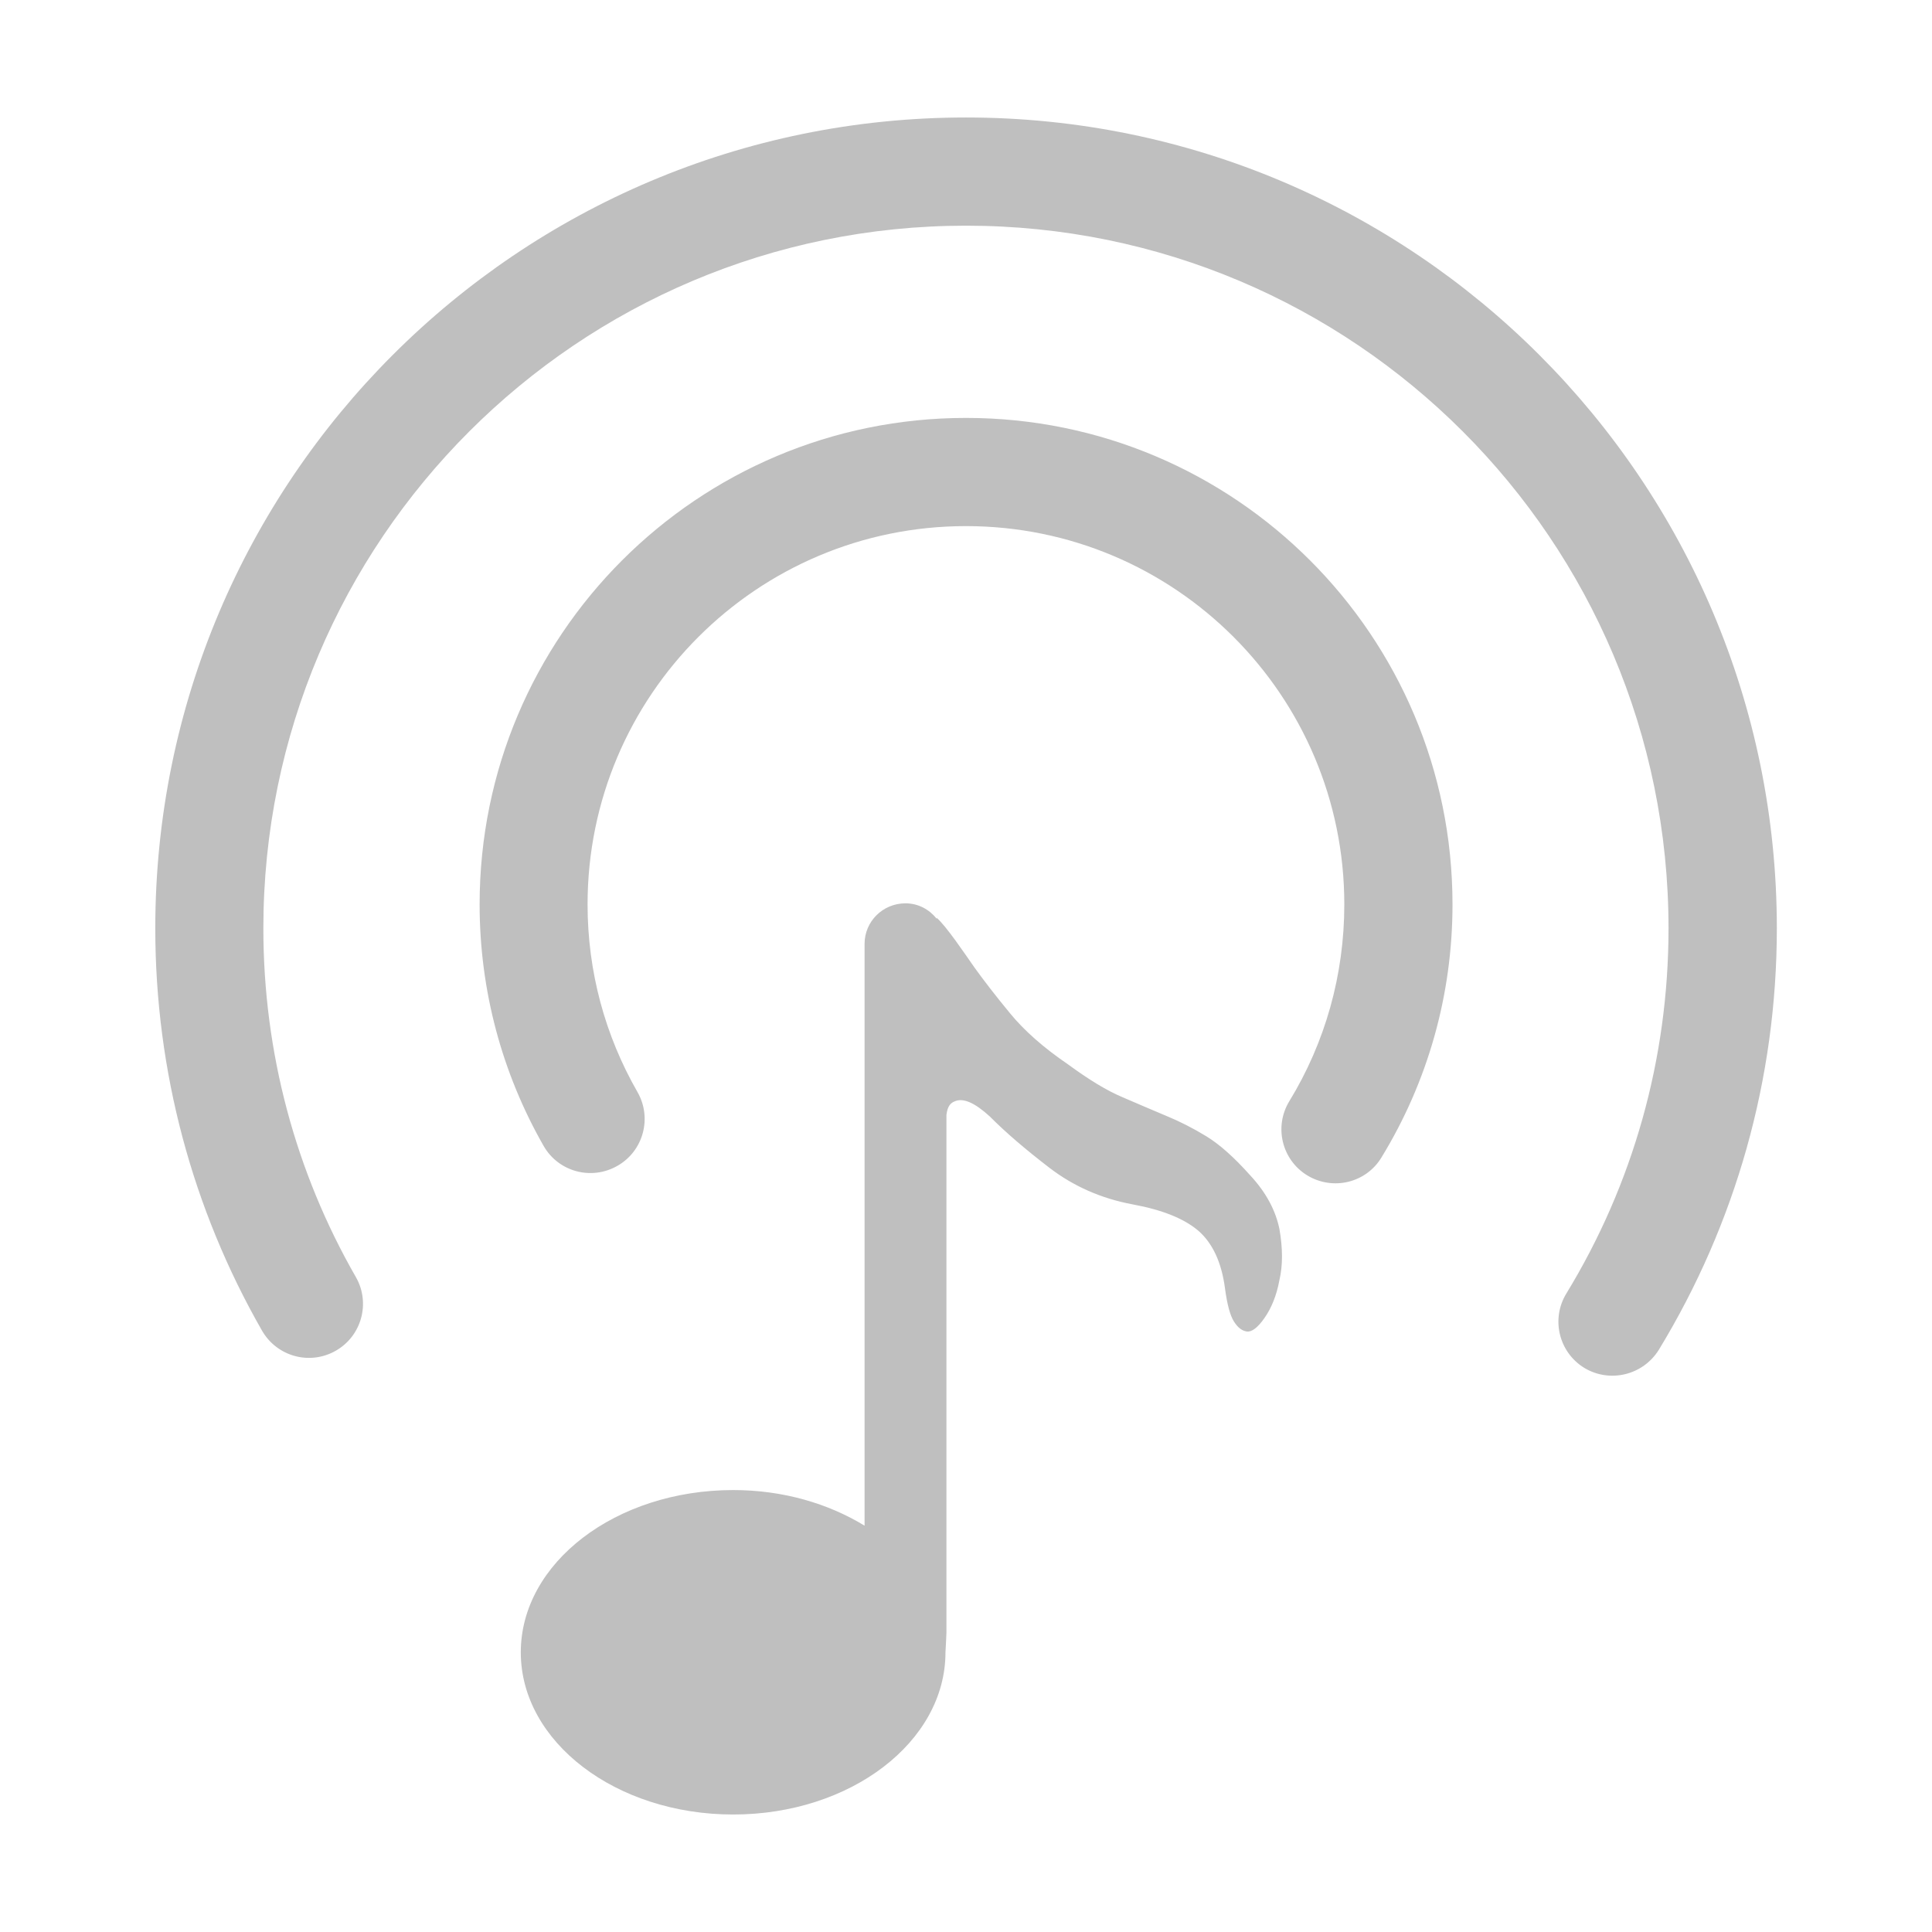
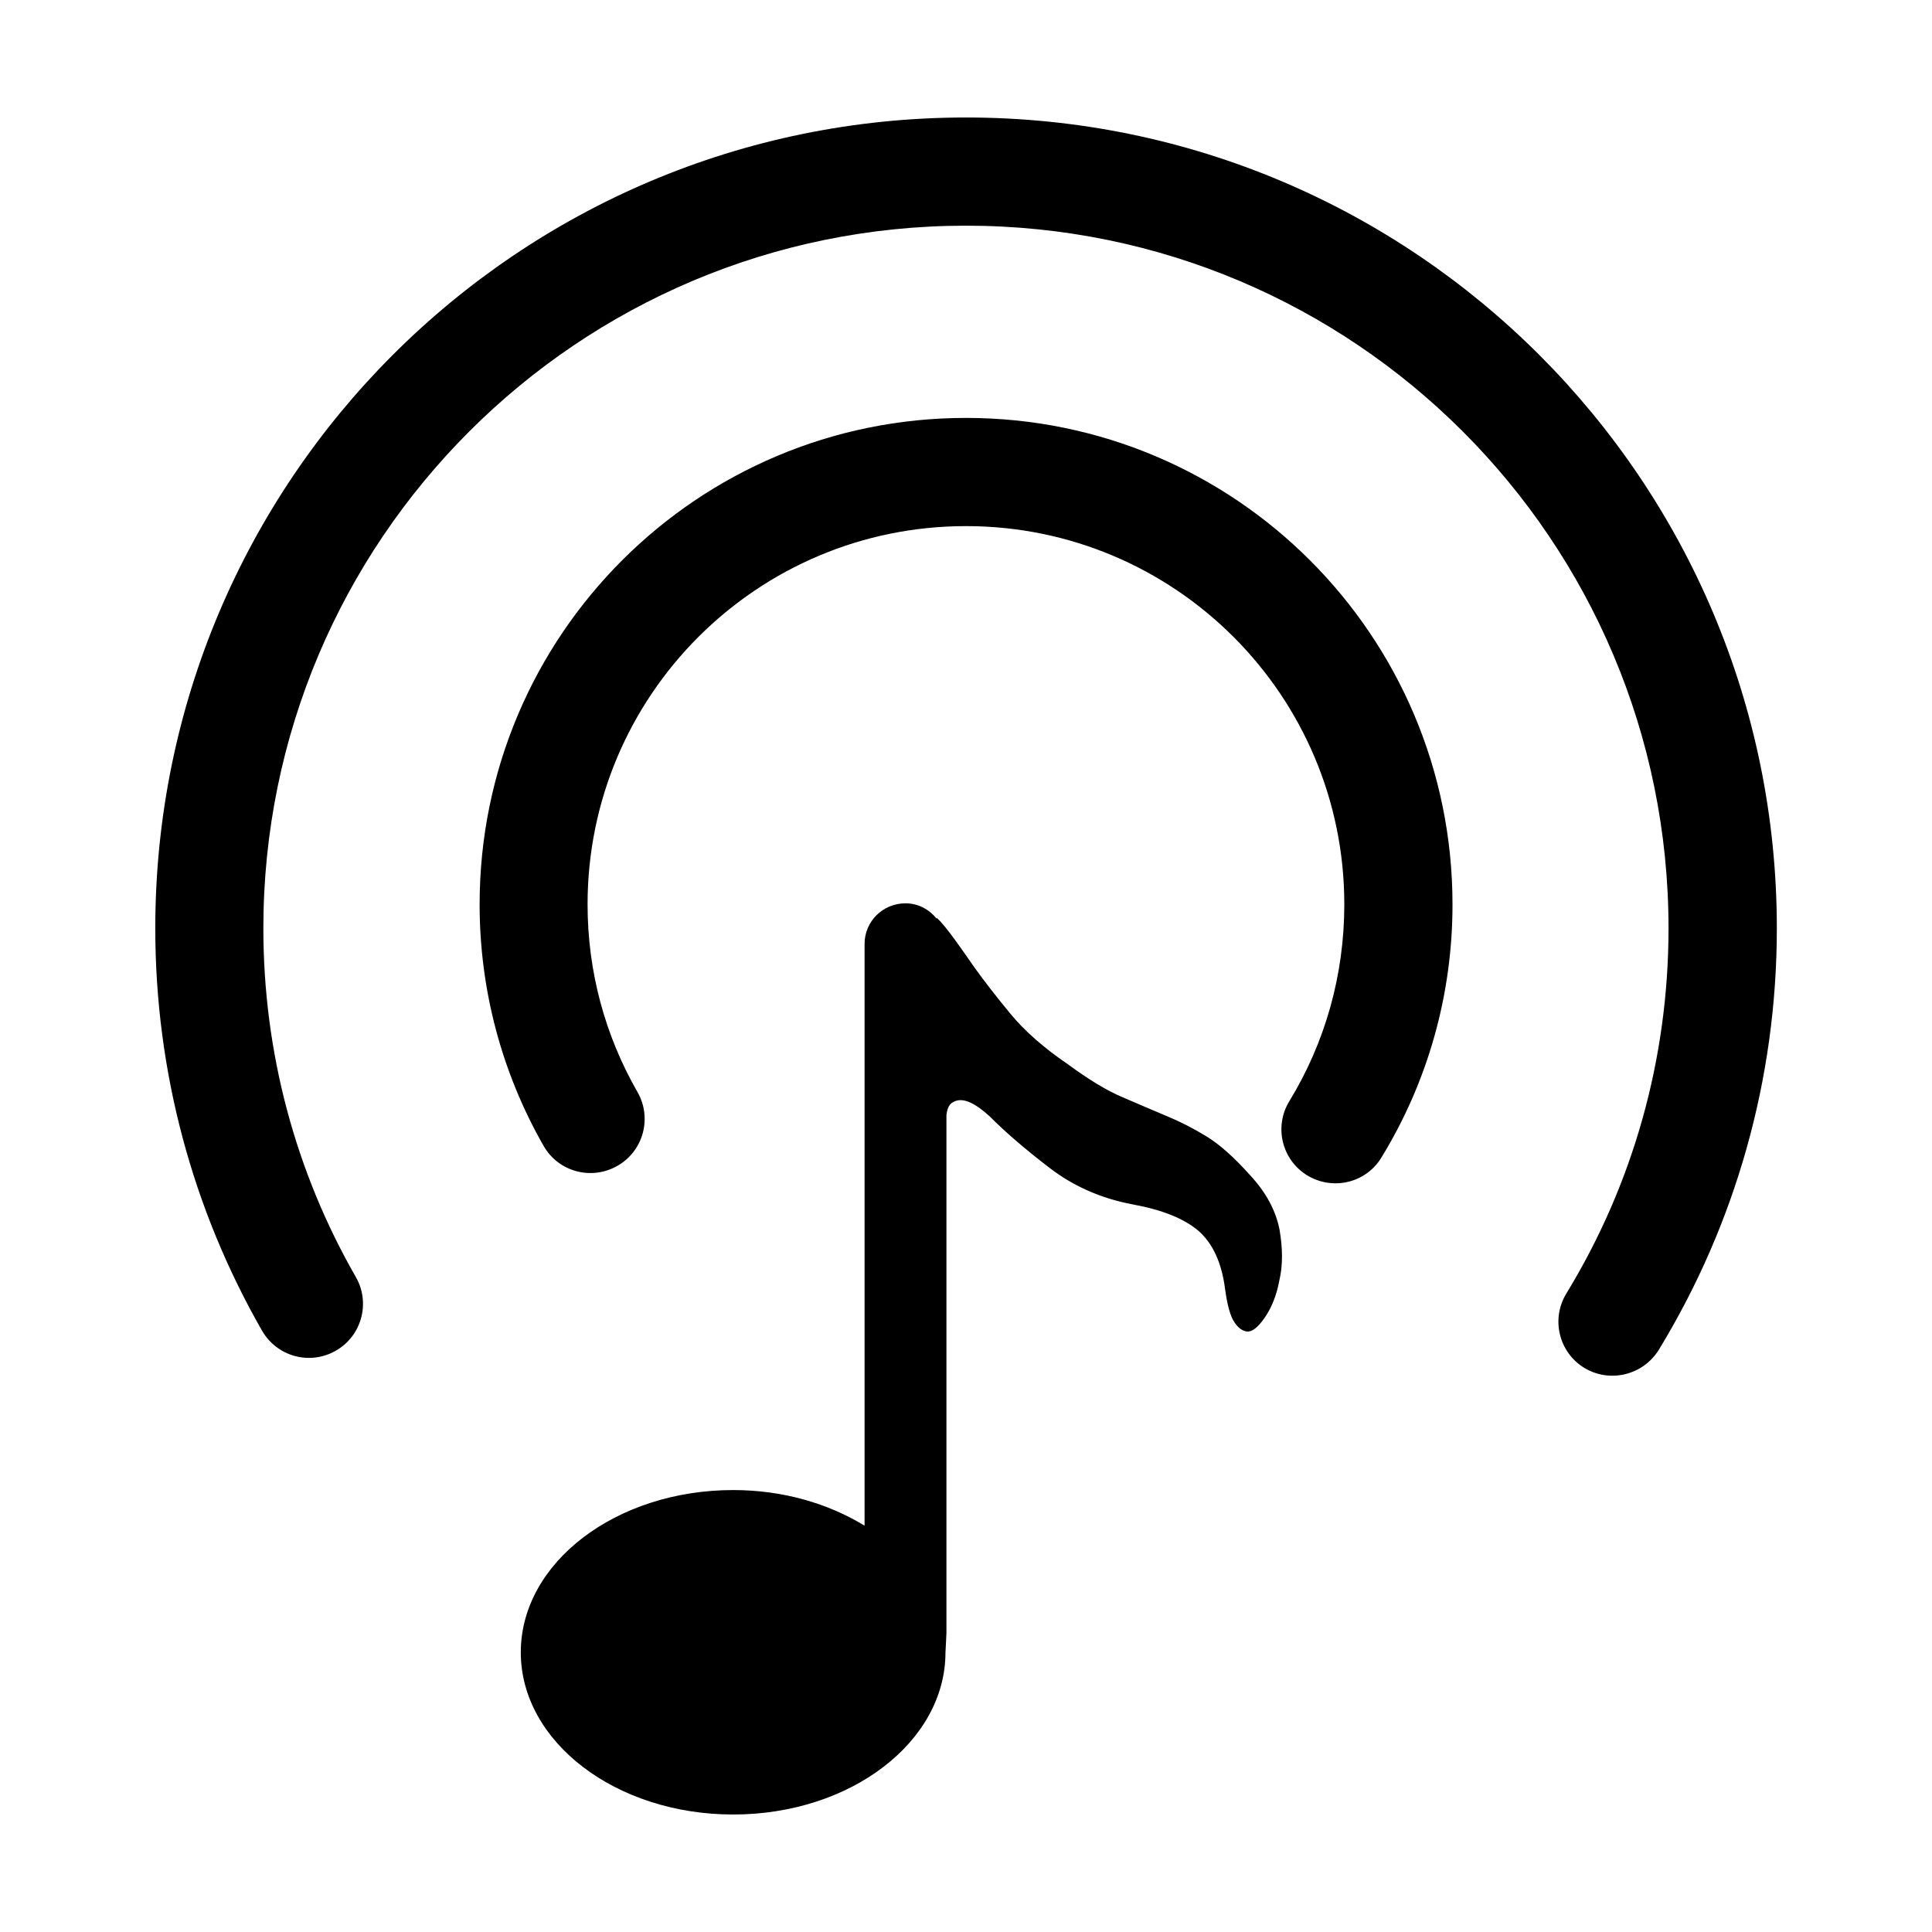
<svg xmlns="http://www.w3.org/2000/svg" class="icon" width="128px" height="128.00px" viewBox="0 0 1024 1024" version="1.1">
-   <path fill="#bfbfbf" d="M879.232 715.392c40.64-66.752 62.528-143.488 62.528-223.36 0-237.312-192.384-429.76-429.76-429.76-237.312 0-429.696 192.384-429.696 429.76 0 75.84 19.712 148.864 56.576 213.248 7.936 13.76 25.344 18.496 39.104 10.624 13.696-7.808 18.496-25.344 10.624-39.04-32-55.744-49.024-119.04-49.024-184.832 0-205.632 166.784-372.416 372.416-372.416 205.76 0 372.352 166.784 372.352 372.416 0 69.312-18.88 135.744-54.144 193.536-8.256 13.504-4.032 31.104 9.472 39.424C853.248 733.184 870.848 728.896 879.232 715.392zM732.224 613.44c24.512-40.064 37.632-86.144 37.632-134.08 0-142.464-115.392-257.856-257.856-257.856-142.4 0-257.792 115.392-257.792 257.856 0 45.504 11.84 89.344 33.92 128 7.872 13.76 25.344 18.432 39.104 10.56 13.76-7.808 18.496-25.344 10.688-39.04C320.64 548.8 311.424 514.816 311.424 479.36 311.424 368.576 401.28 278.848 512 278.848s200.512 89.728 200.512 200.512c0 37.312-10.112 73.152-29.12 104.256-8.256 13.504-4.032 31.104 9.472 39.36C706.496 631.232 724.096 626.944 732.224 613.44zM678.144 651.52c-1.984-9.792-6.976-19.392-15.488-28.544C654.144 613.44 646.4 606.528 639.36 602.24S625.28 594.368 618.112 591.424C611.008 588.416 603.264 585.152 595.008 581.568c-8.384-3.52-17.92-9.344-28.992-17.472C553.152 555.328 542.912 546.304 535.36 537.088 527.808 527.936 521.472 519.744 516.288 512.512 511.36 505.472 501.312 490.56 496.448 486.464l0 0.448C492.544 482.048 486.72 478.784 479.936 478.784c-12.032 0-21.696 9.6-21.696 21.504l0 308.352c-19.2-11.712-43.136-18.88-69.632-18.88-62.144 0-112.576 38.528-112.576 86.016s50.432 85.952 112.576 85.952c62.144 0 112.512-38.464 112.512-85.952 0 0 0.512-9.408 0.512-10.304l0-274.56c0.576-4.864 2.368-6.336 4.224-7.104C510.336 581.696 516.48 584.32 524.608 591.744c8.384 8.448 19.008 17.536 31.68 27.264 12.736 9.728 27.264 16.192 43.968 19.328 15.744 2.88 27.392 7.552 35.008 14.08 7.488 6.592 12.224 16.768 14.016 30.528 1.152 8.576 2.752 14.4 4.736 17.472 1.984 3.2 4.224 4.928 6.848 5.312 2.624 0.32 5.76-2.048 9.344-7.168s6.4-11.84 7.872-19.904C680 670.528 679.872 661.504 678.144 651.52z" />
+   <path d="M879.232 715.392c40.64-66.752 62.528-143.488 62.528-223.36 0-237.312-192.384-429.76-429.76-429.76-237.312 0-429.696 192.384-429.696 429.76 0 75.84 19.712 148.864 56.576 213.248 7.936 13.76 25.344 18.496 39.104 10.624 13.696-7.808 18.496-25.344 10.624-39.04-32-55.744-49.024-119.04-49.024-184.832 0-205.632 166.784-372.416 372.416-372.416 205.76 0 372.352 166.784 372.352 372.416 0 69.312-18.88 135.744-54.144 193.536-8.256 13.504-4.032 31.104 9.472 39.424C853.248 733.184 870.848 728.896 879.232 715.392zM732.224 613.44c24.512-40.064 37.632-86.144 37.632-134.08 0-142.464-115.392-257.856-257.856-257.856-142.4 0-257.792 115.392-257.792 257.856 0 45.504 11.84 89.344 33.92 128 7.872 13.76 25.344 18.432 39.104 10.56 13.76-7.808 18.496-25.344 10.688-39.04C320.64 548.8 311.424 514.816 311.424 479.36 311.424 368.576 401.28 278.848 512 278.848s200.512 89.728 200.512 200.512c0 37.312-10.112 73.152-29.12 104.256-8.256 13.504-4.032 31.104 9.472 39.36C706.496 631.232 724.096 626.944 732.224 613.44zM678.144 651.52c-1.984-9.792-6.976-19.392-15.488-28.544C654.144 613.44 646.4 606.528 639.36 602.24S625.28 594.368 618.112 591.424C611.008 588.416 603.264 585.152 595.008 581.568c-8.384-3.52-17.92-9.344-28.992-17.472C553.152 555.328 542.912 546.304 535.36 537.088 527.808 527.936 521.472 519.744 516.288 512.512 511.36 505.472 501.312 490.56 496.448 486.464l0 0.448C492.544 482.048 486.72 478.784 479.936 478.784c-12.032 0-21.696 9.6-21.696 21.504l0 308.352c-19.2-11.712-43.136-18.88-69.632-18.88-62.144 0-112.576 38.528-112.576 86.016s50.432 85.952 112.576 85.952c62.144 0 112.512-38.464 112.512-85.952 0 0 0.512-9.408 0.512-10.304l0-274.56c0.576-4.864 2.368-6.336 4.224-7.104C510.336 581.696 516.48 584.32 524.608 591.744c8.384 8.448 19.008 17.536 31.68 27.264 12.736 9.728 27.264 16.192 43.968 19.328 15.744 2.88 27.392 7.552 35.008 14.08 7.488 6.592 12.224 16.768 14.016 30.528 1.152 8.576 2.752 14.4 4.736 17.472 1.984 3.2 4.224 4.928 6.848 5.312 2.624 0.32 5.76-2.048 9.344-7.168s6.4-11.84 7.872-19.904C680 670.528 679.872 661.504 678.144 651.52z" />
</svg>
